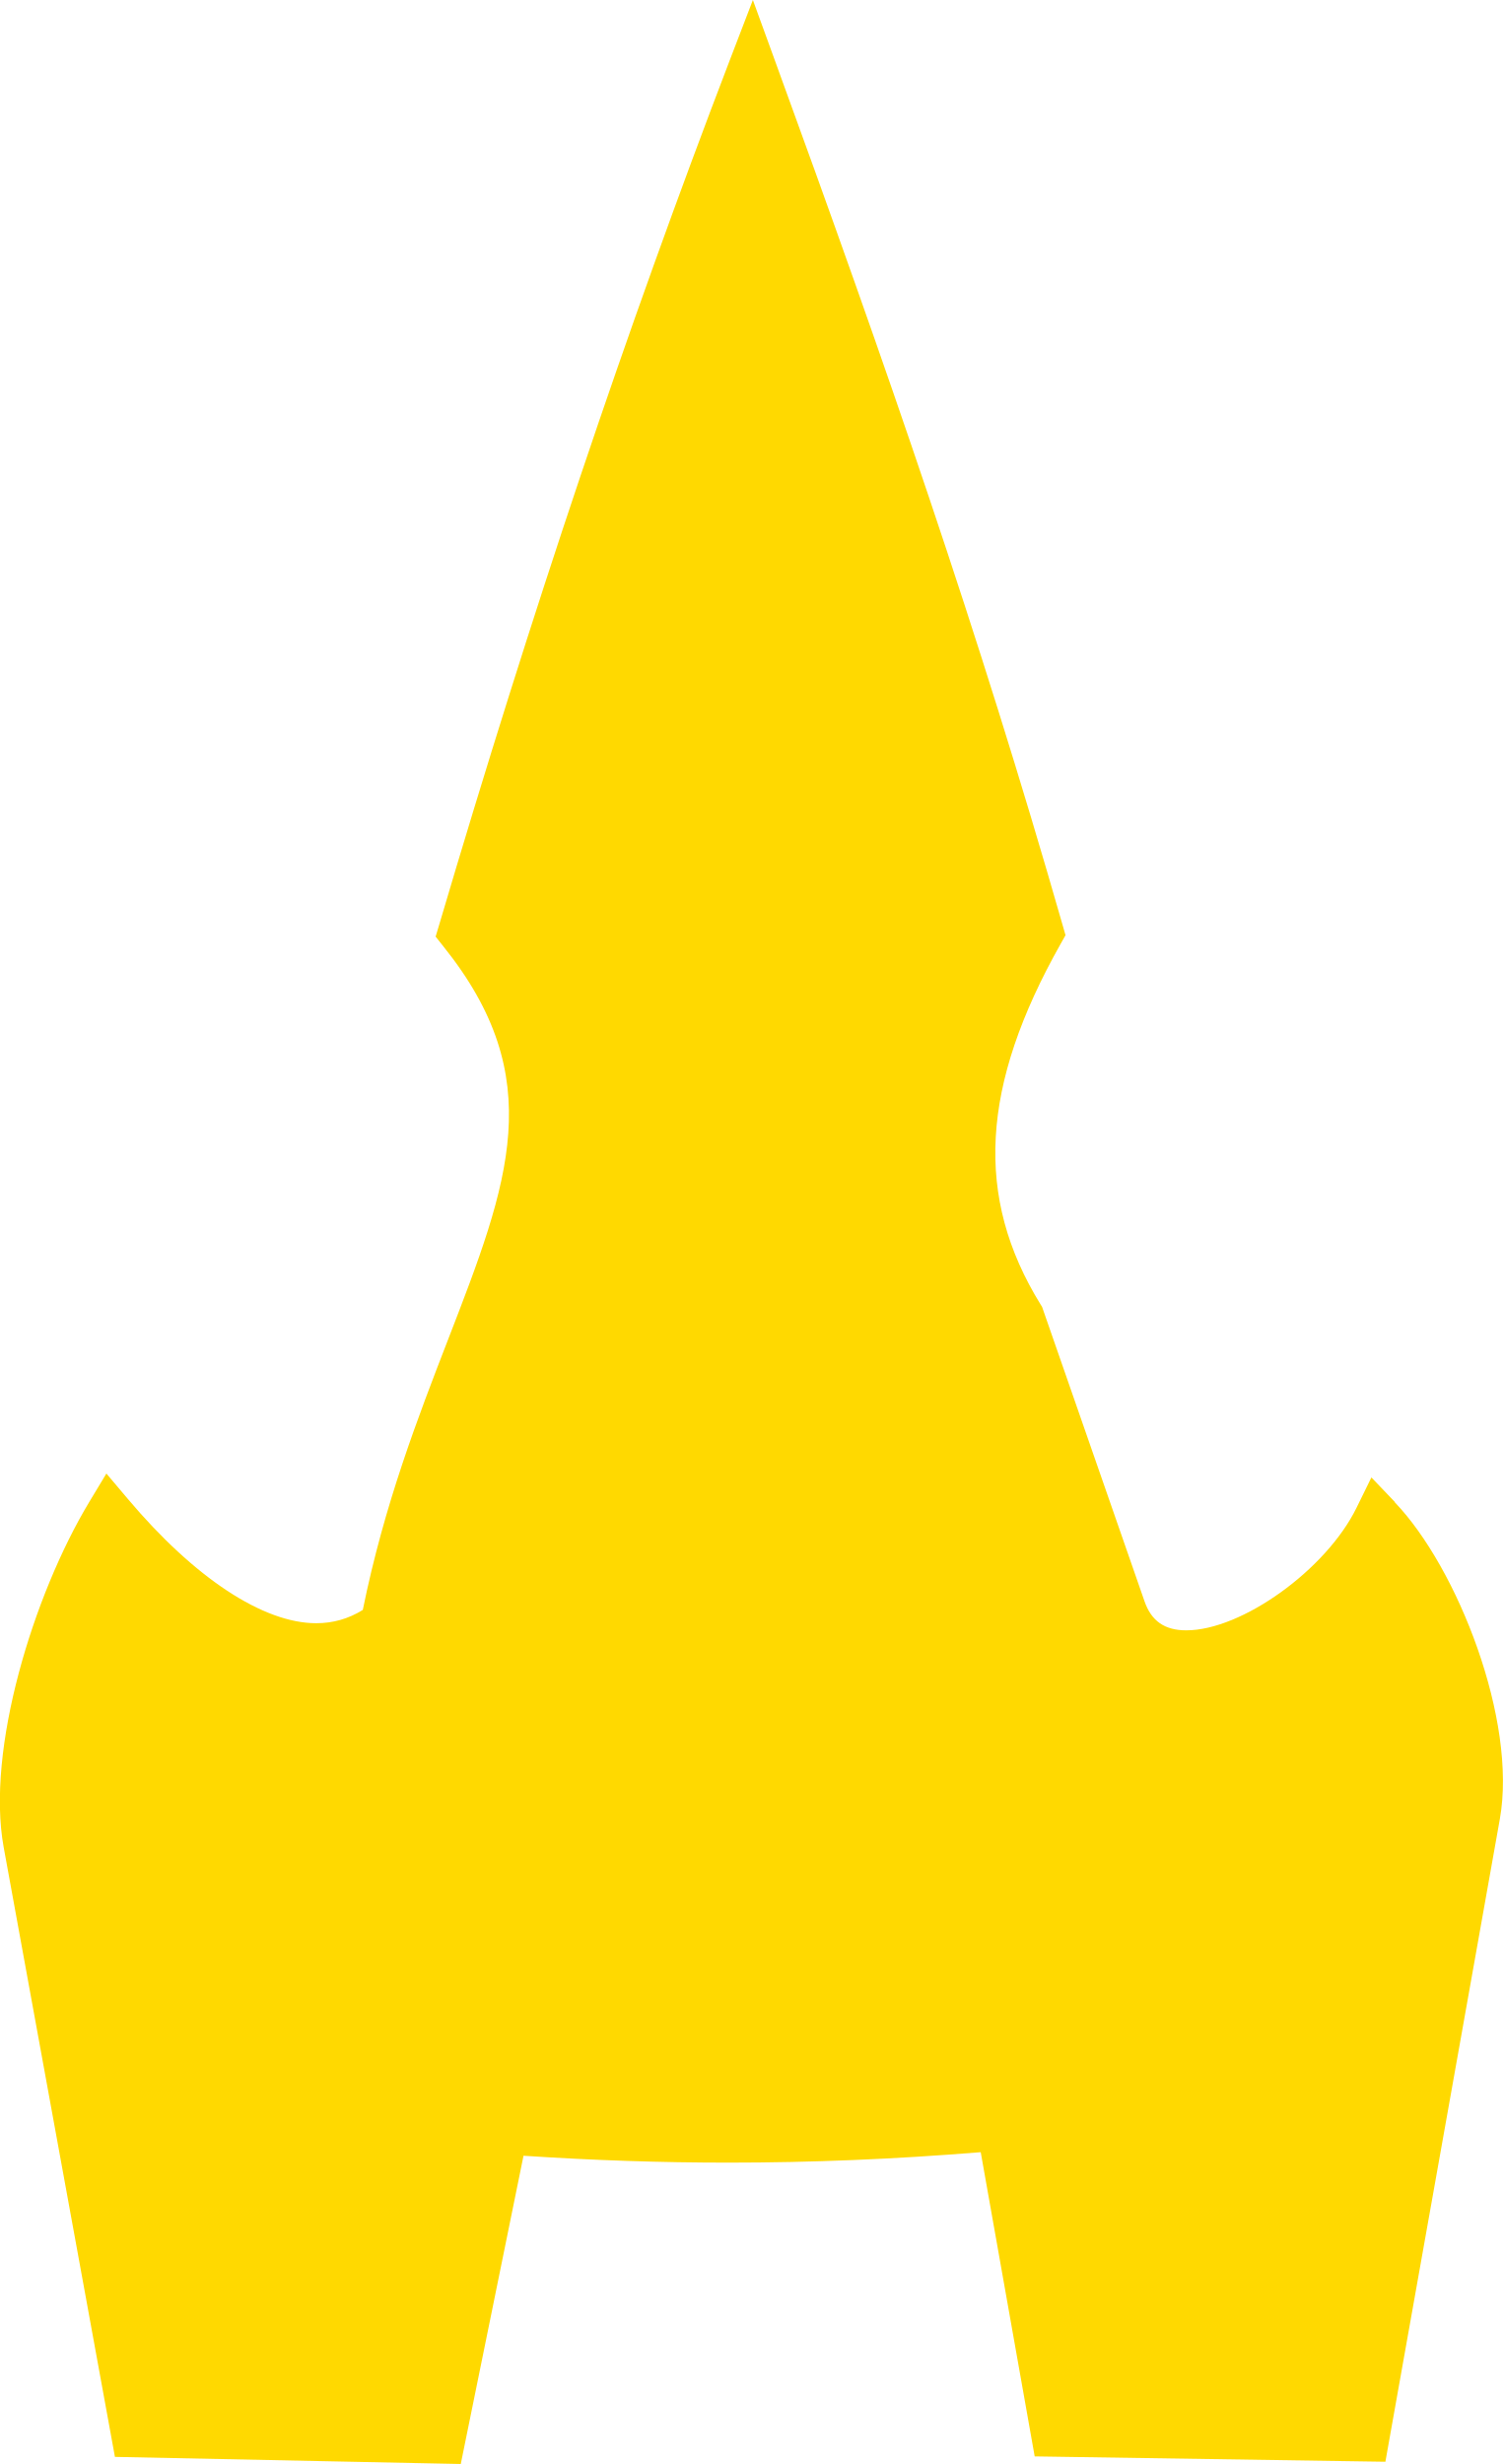
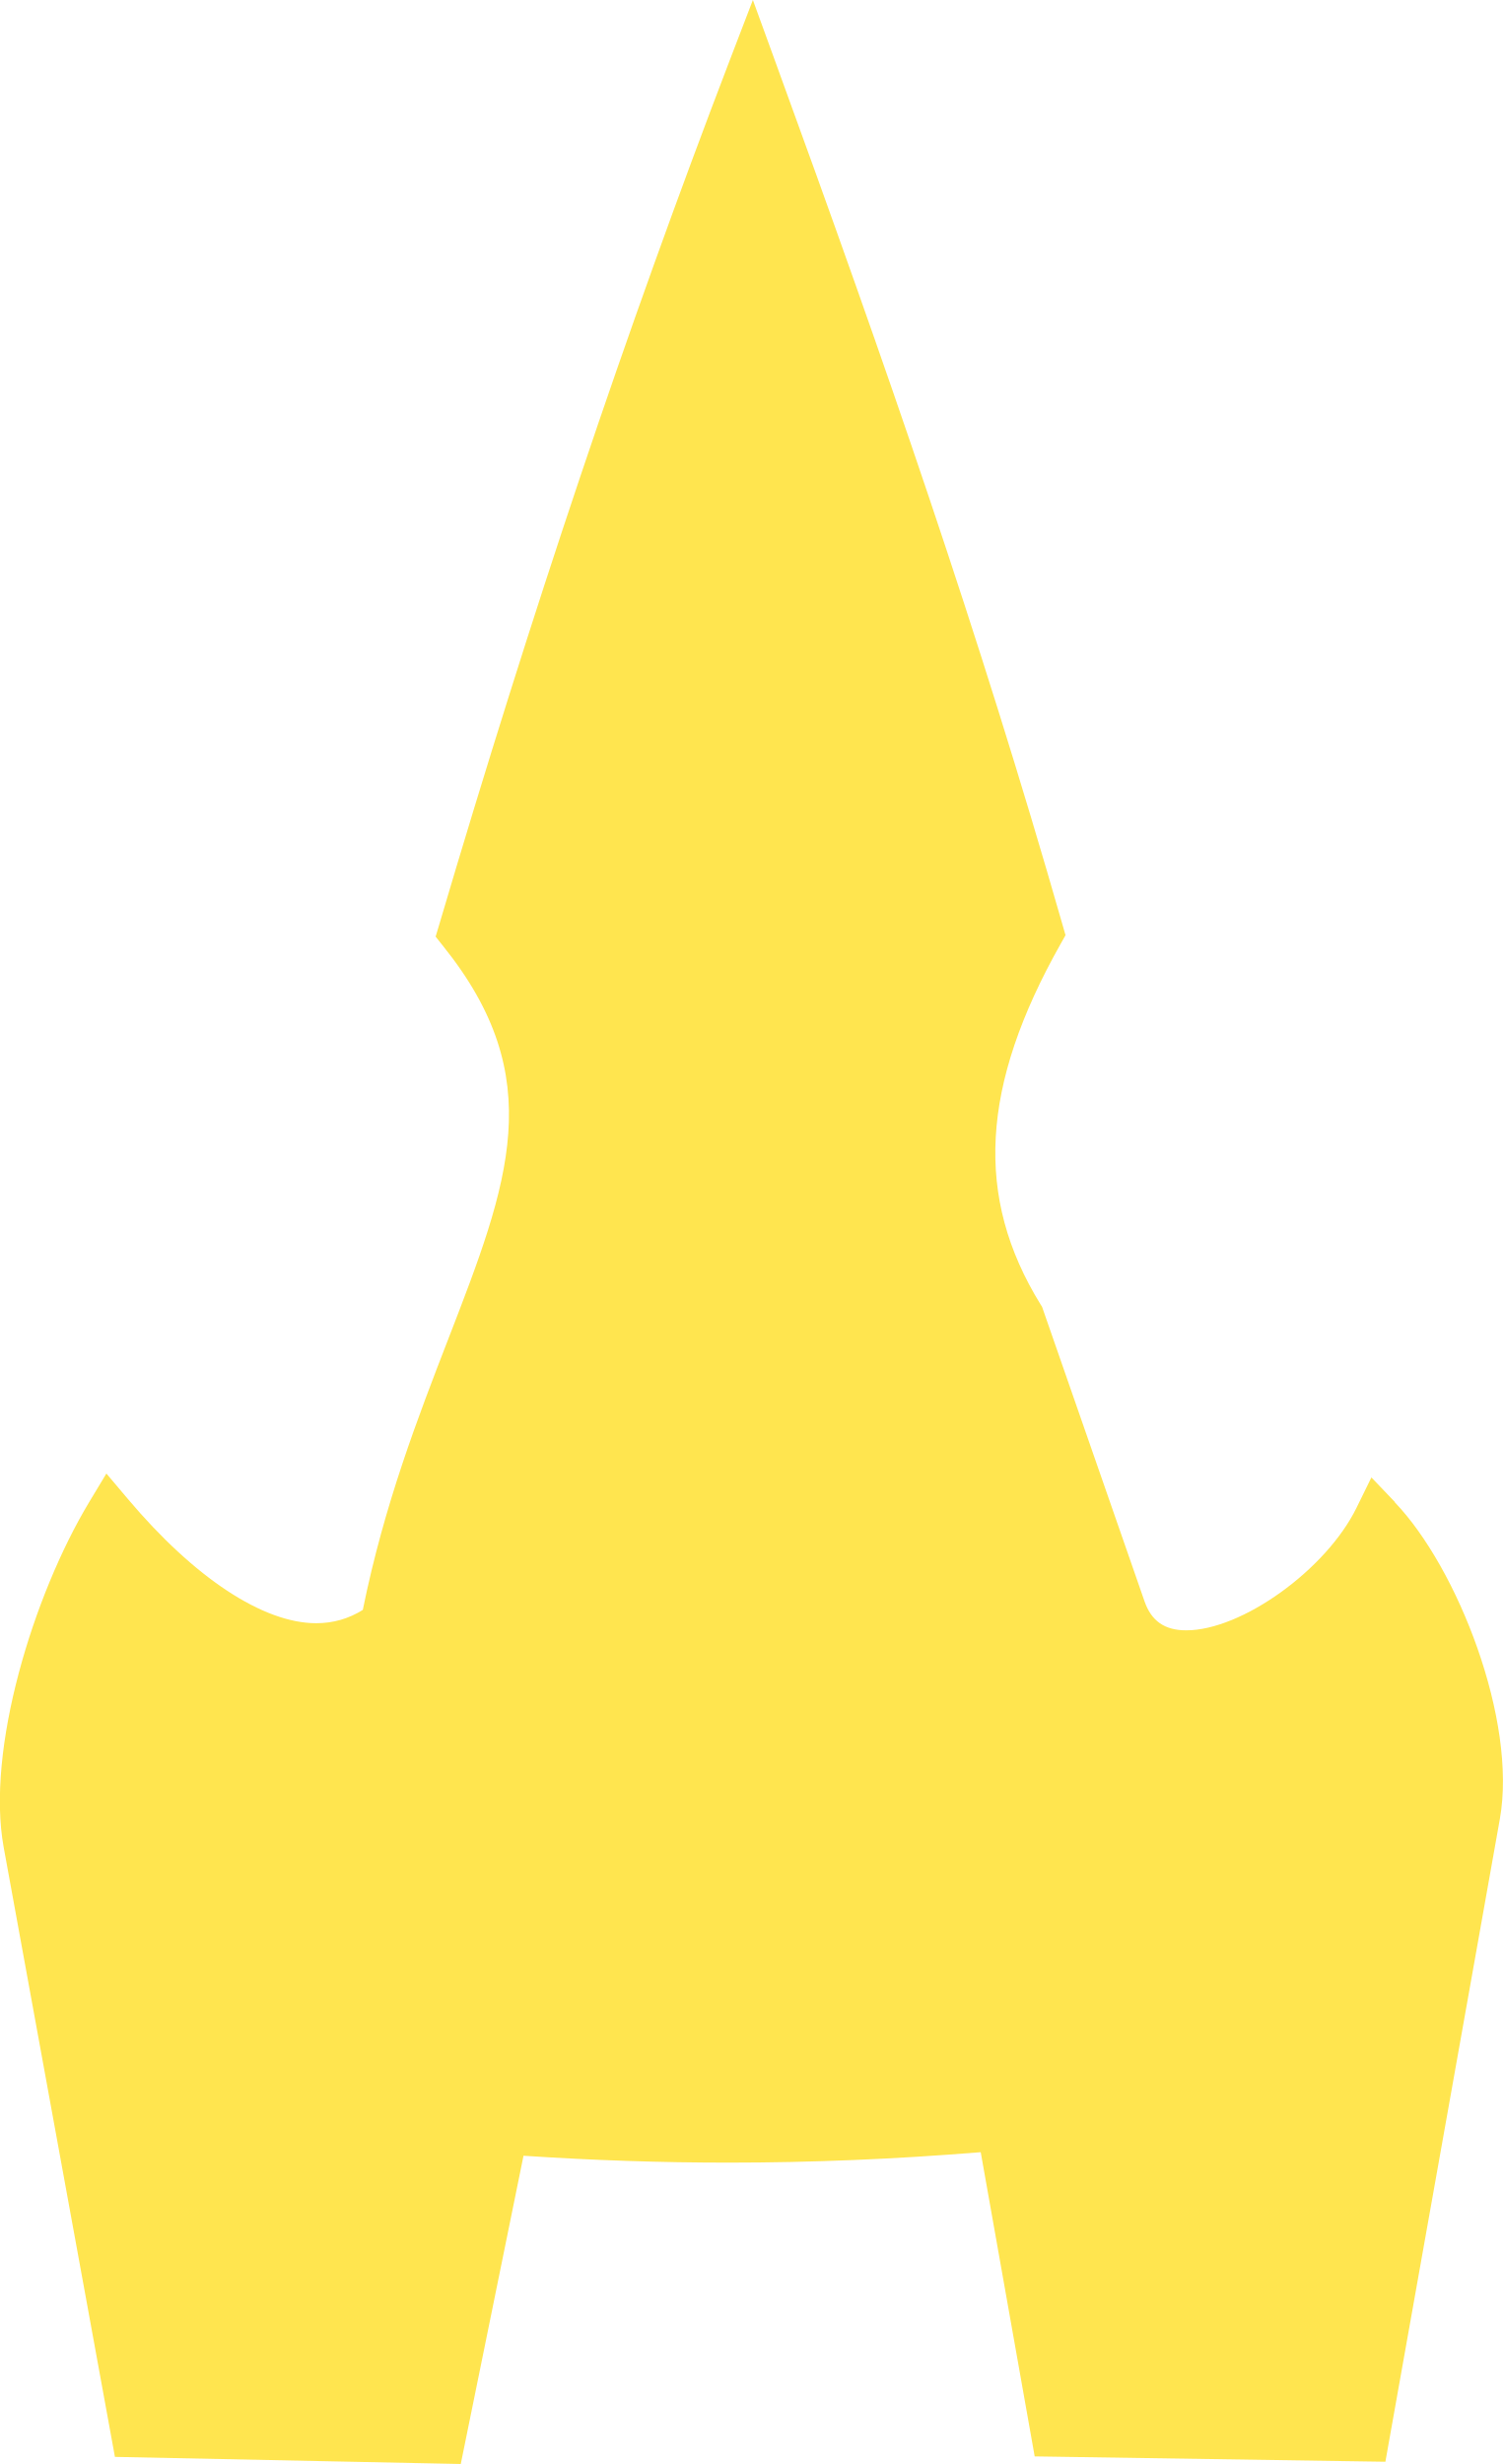
<svg xmlns="http://www.w3.org/2000/svg" id="Layer_2" data-name="Layer 2" viewBox="0 0 126.73 207.75">
  <defs>
    <style>
      .cls-1 {
        fill: #ffd900;
+         opacity: .69;
      }
    </style>
  </defs>
  <g id="Layer_1-2" data-name="Layer 1">
    <path class="cls-1" d="M117.61,126.64l-1.98-2.07-1.26,2.57c-2.56,5.21-9.67,10.32-14.35,10.32-1.82,0-2.94-.78-3.52-2.45l-8.64-24.83-.12-.19c-5.59-9.06-5.06-18.44,1.69-30.41l.41-.73-.23-.8c-7.06-24.65-14.82-47.02-24.3-73.02l-1.83-5.03-1.92,5c-8.75,22.82-16.77,46.69-24.53,72.97l-.3,1,.65.82c8.93,11.12,5.54,19.88.4,33.15-2.52,6.52-5.38,13.88-7.19,22.8-1.21.75-2.51,1.12-3.93,1.12-4.47,0-10.27-3.82-15.89-10.49l-1.8-2.13-1.44,2.39c-4.73,7.86-8.72,20.91-7.22,29.12l9.38,51.4,29.16.6,5.29-25.99c5.91.39,11.58.58,17.28.58,7.02,0,14-.29,21.27-.88l4.55,25.65,29.57.45,9.65-54.19c1.48-8.29-3.55-21.17-8.86-26.71Z" />
  </g>
</svg>
